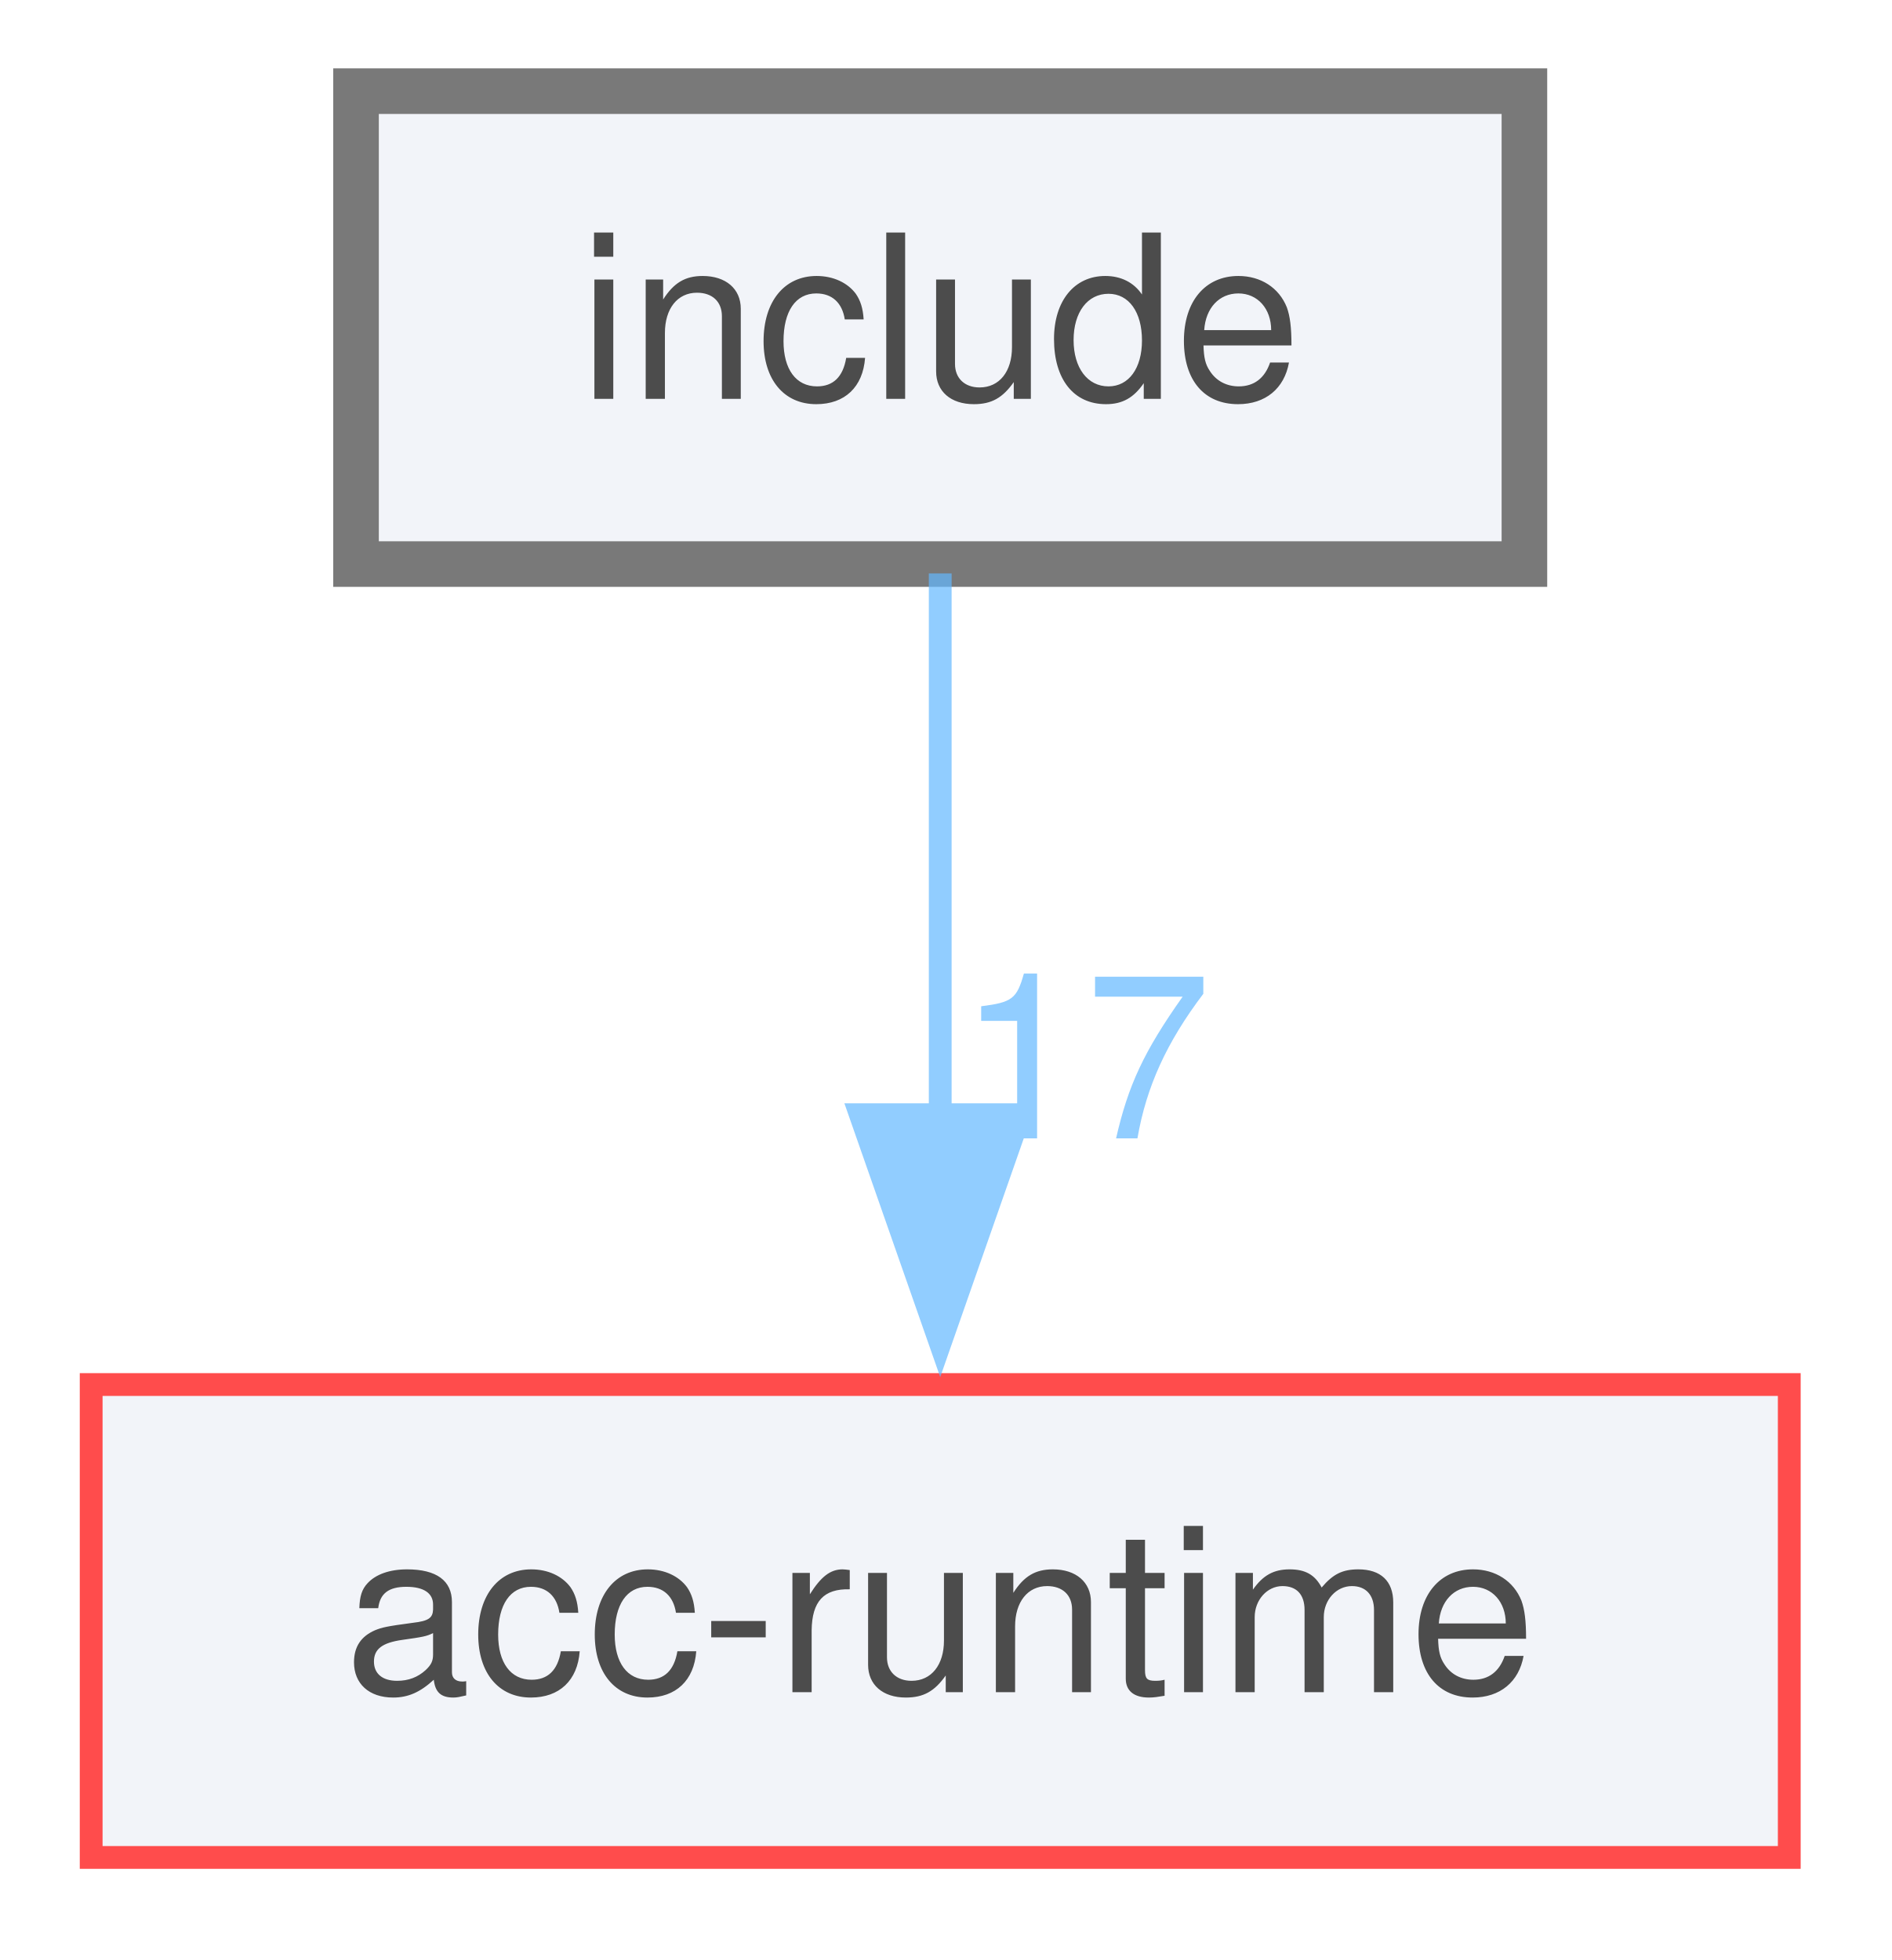
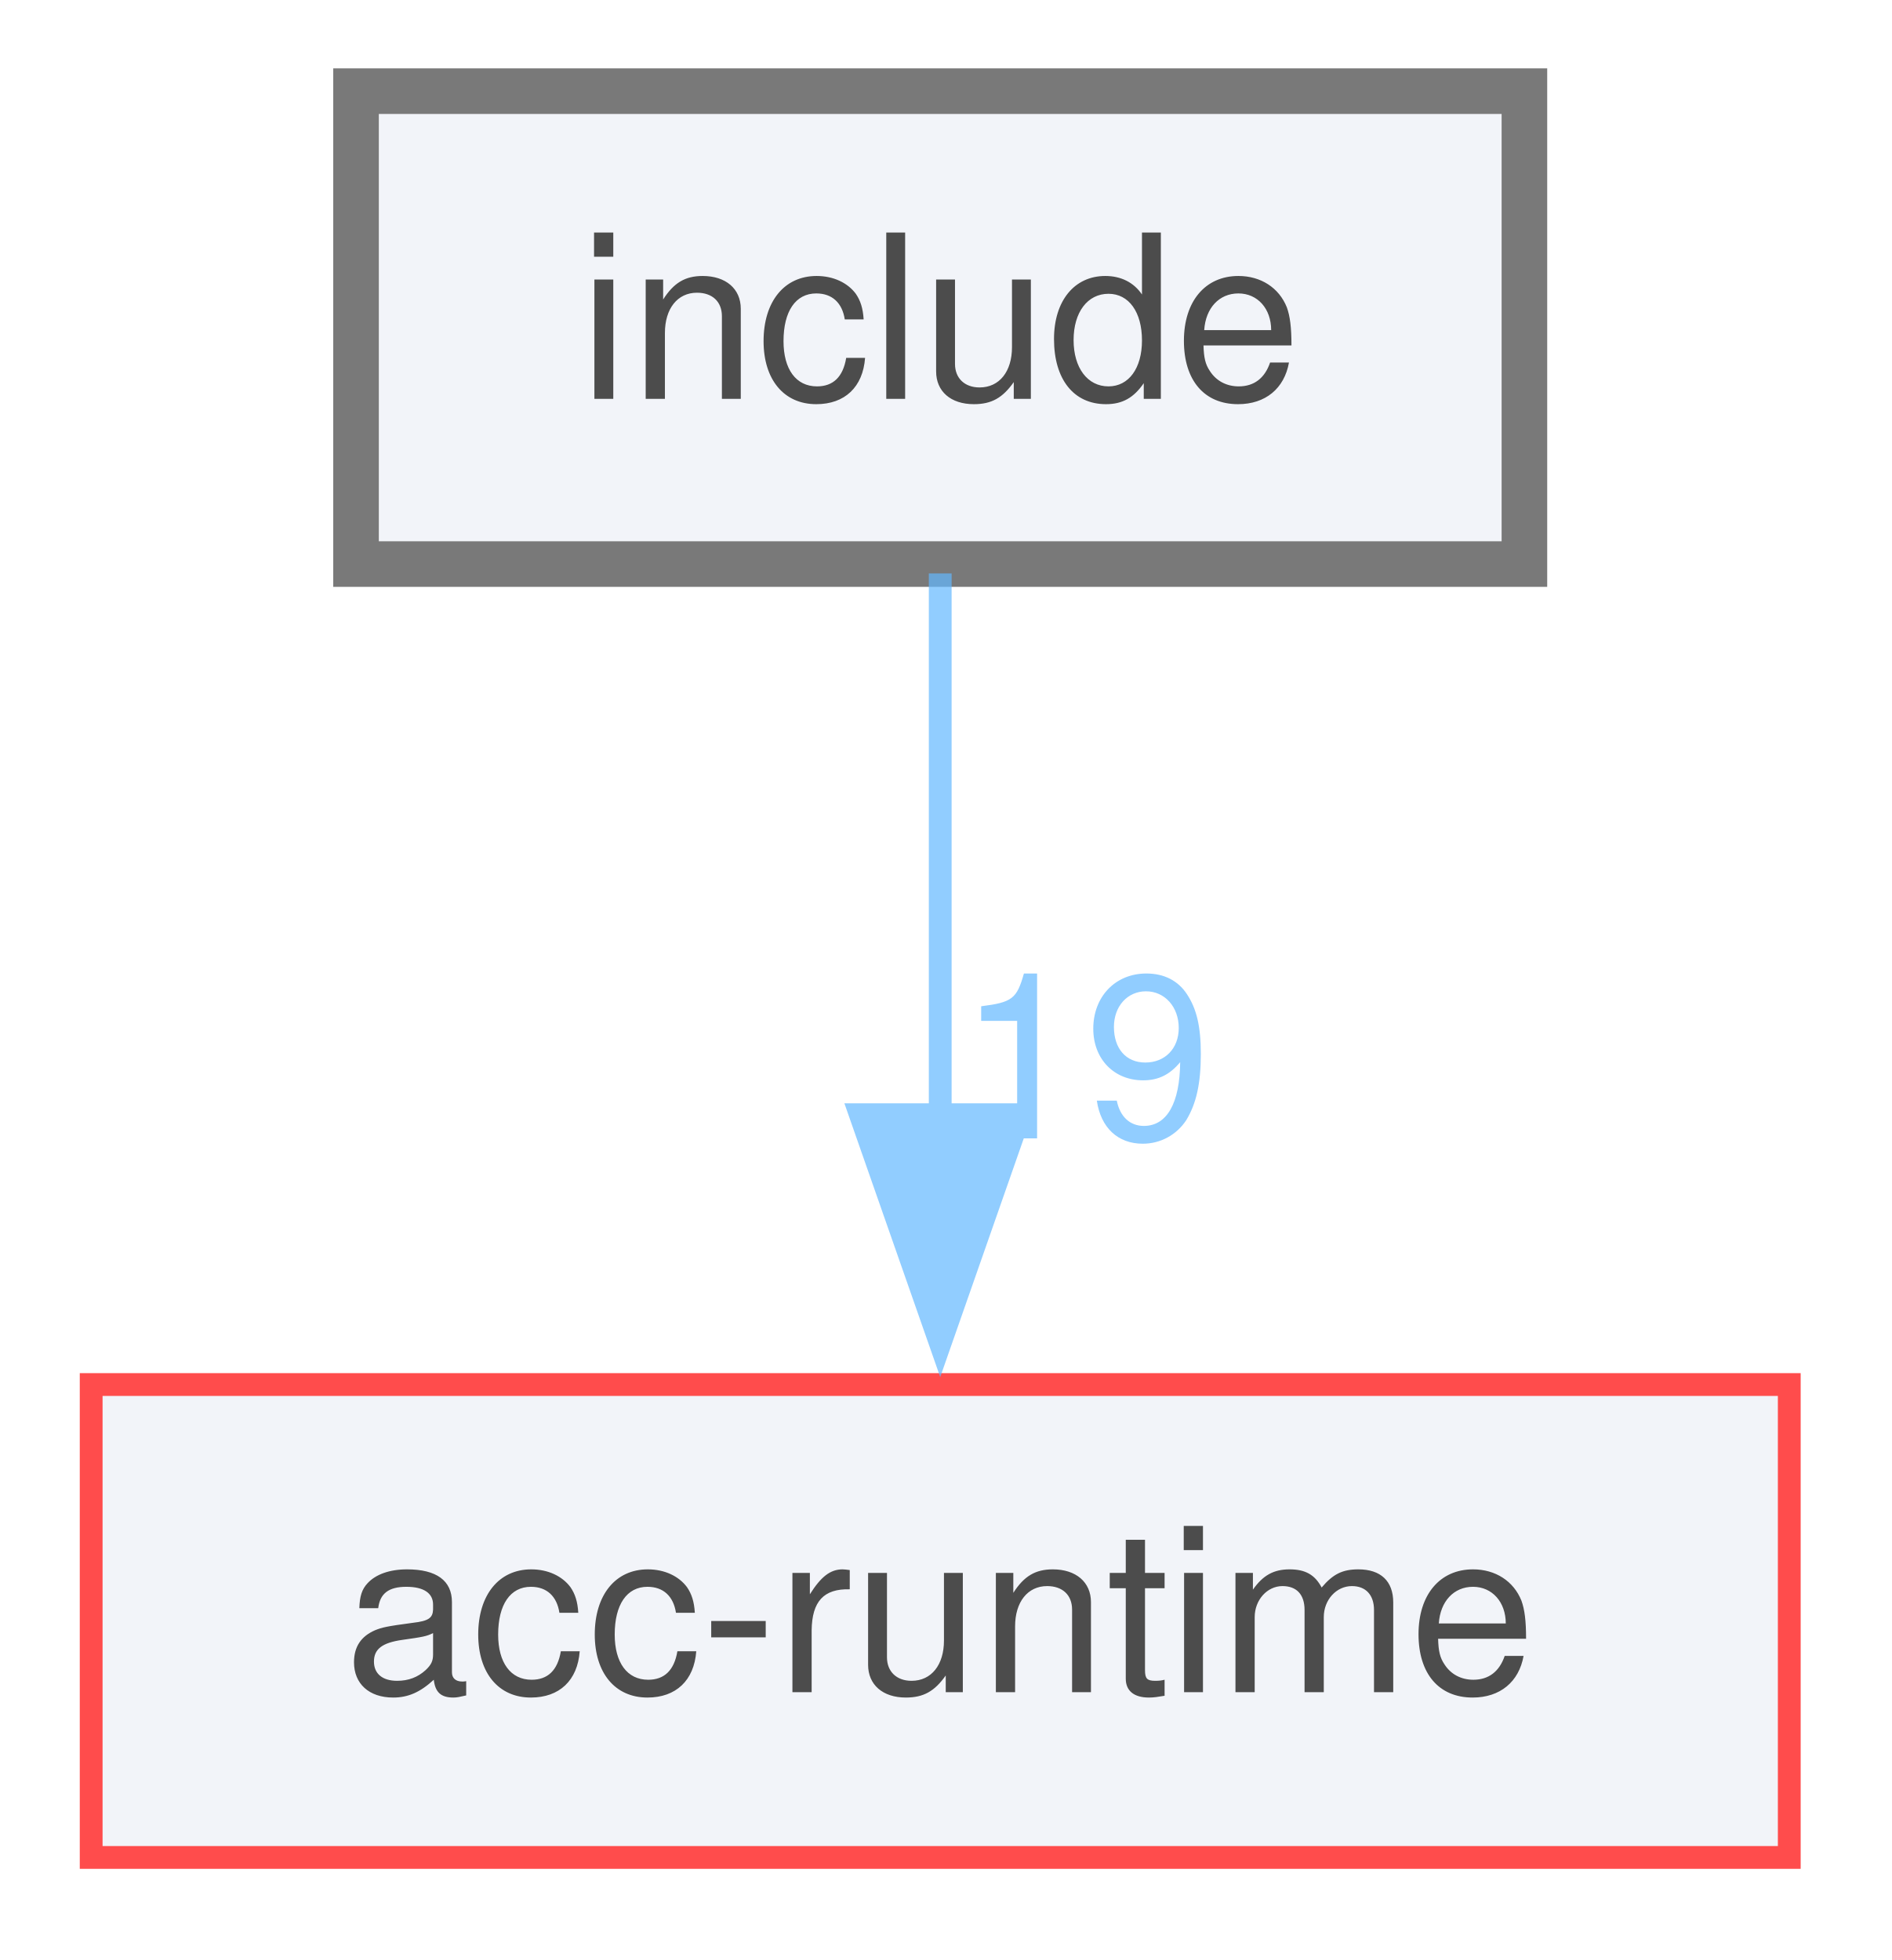
<svg xmlns="http://www.w3.org/2000/svg" xmlns:xlink="http://www.w3.org/1999/xlink" width="83pt" height="86pt" viewBox="0.00 0.00 83.00 86.00">
  <svg id="main" version="1.1" xml:space="preserve">
    <style type="text/css">
.node, .edge {opacity: 0.7;}
.node.selected, .edge.selected {opacity: 1;}
.edge:hover path { stroke: red; }
.edge:hover polygon { stroke: red; fill: red; }
</style>
    <svg id="graph" class="graph">
      <g id="graph0" class="graph" transform="scale(1 1) rotate(0) translate(4 81.5)">
        <g id="node1" class="node">
          <g id="a_node1">
            <a xlink:href="dir_d44c64559bbebec7f509842c48db8b23.html" target="_top" xlink:title="include">
              <polygon fill="#edf0f7" stroke="#404040" stroke-width="2" points="62.88,-77.5 11.62,-77.5 11.62,-56.75 62.88,-56.75 62.88,-77.5" />
              <text xml:space="preserve" text-anchor="middle" x="37.25" y="-64" font-family="Helvetica,sans-Serif" font-size="10.00">include</text>
            </a>
          </g>
        </g>
        <g id="node2" class="node">
          <g id="a_node2">
            <a xlink:href="dir_2dc8787002676dc565357b7cfa0121df.html" target="_top" xlink:title="acc-runtime">
              <polygon fill="#edf0f7" stroke="red" points="74.5,-20.75 0,-20.75 0,0 74.5,0 74.5,-20.75" />
              <text xml:space="preserve" text-anchor="middle" x="37.25" y="-7.25" font-family="Helvetica,sans-Serif" font-size="10.00">acc-runtime</text>
            </a>
          </g>
        </g>
        <g id="edge1" class="edge">
          <g id="a_edge1">
            <a xlink:href="dir_000005_000001.html" target="_top">
              <path fill="none" stroke="#63b8ff" d="M37.25,-56.34C37.25,-49.72 37.25,-40.72 37.25,-32.52" />
              <polygon fill="#63b8ff" stroke="#63b8ff" points="40.75,-32.59 37.25,-22.59 33.75,-32.59 40.75,-32.59" />
            </a>
          </g>
          <g id="a_edge1-headlabel">
-             <a xlink:href="dir_000005_000001.html" target="_top" xlink:title="17">
-               <text xml:space="preserve" text-anchor="middle" x="43.59" y="-31.55" font-family="Helvetica,sans-Serif" font-size="10.00" fill="#63b8ff">17</text>
+             <a xlink:href="dir_000005_000001.html" target="_top" xlink:title="19">
+               <text xml:space="preserve" text-anchor="middle" x="43.59" y="-31.55" font-family="Helvetica,sans-Serif" font-size="10.00" fill="#63b8ff">19</text>
            </a>
          </g>
        </g>
      </g>
    </svg>
  </svg>
  <style type="text/css">

[data-mouse-over-selected='false'] { opacity: 0.7; }
[data-mouse-over-selected='true']  { opacity: 1.0; }

</style>
</svg>
